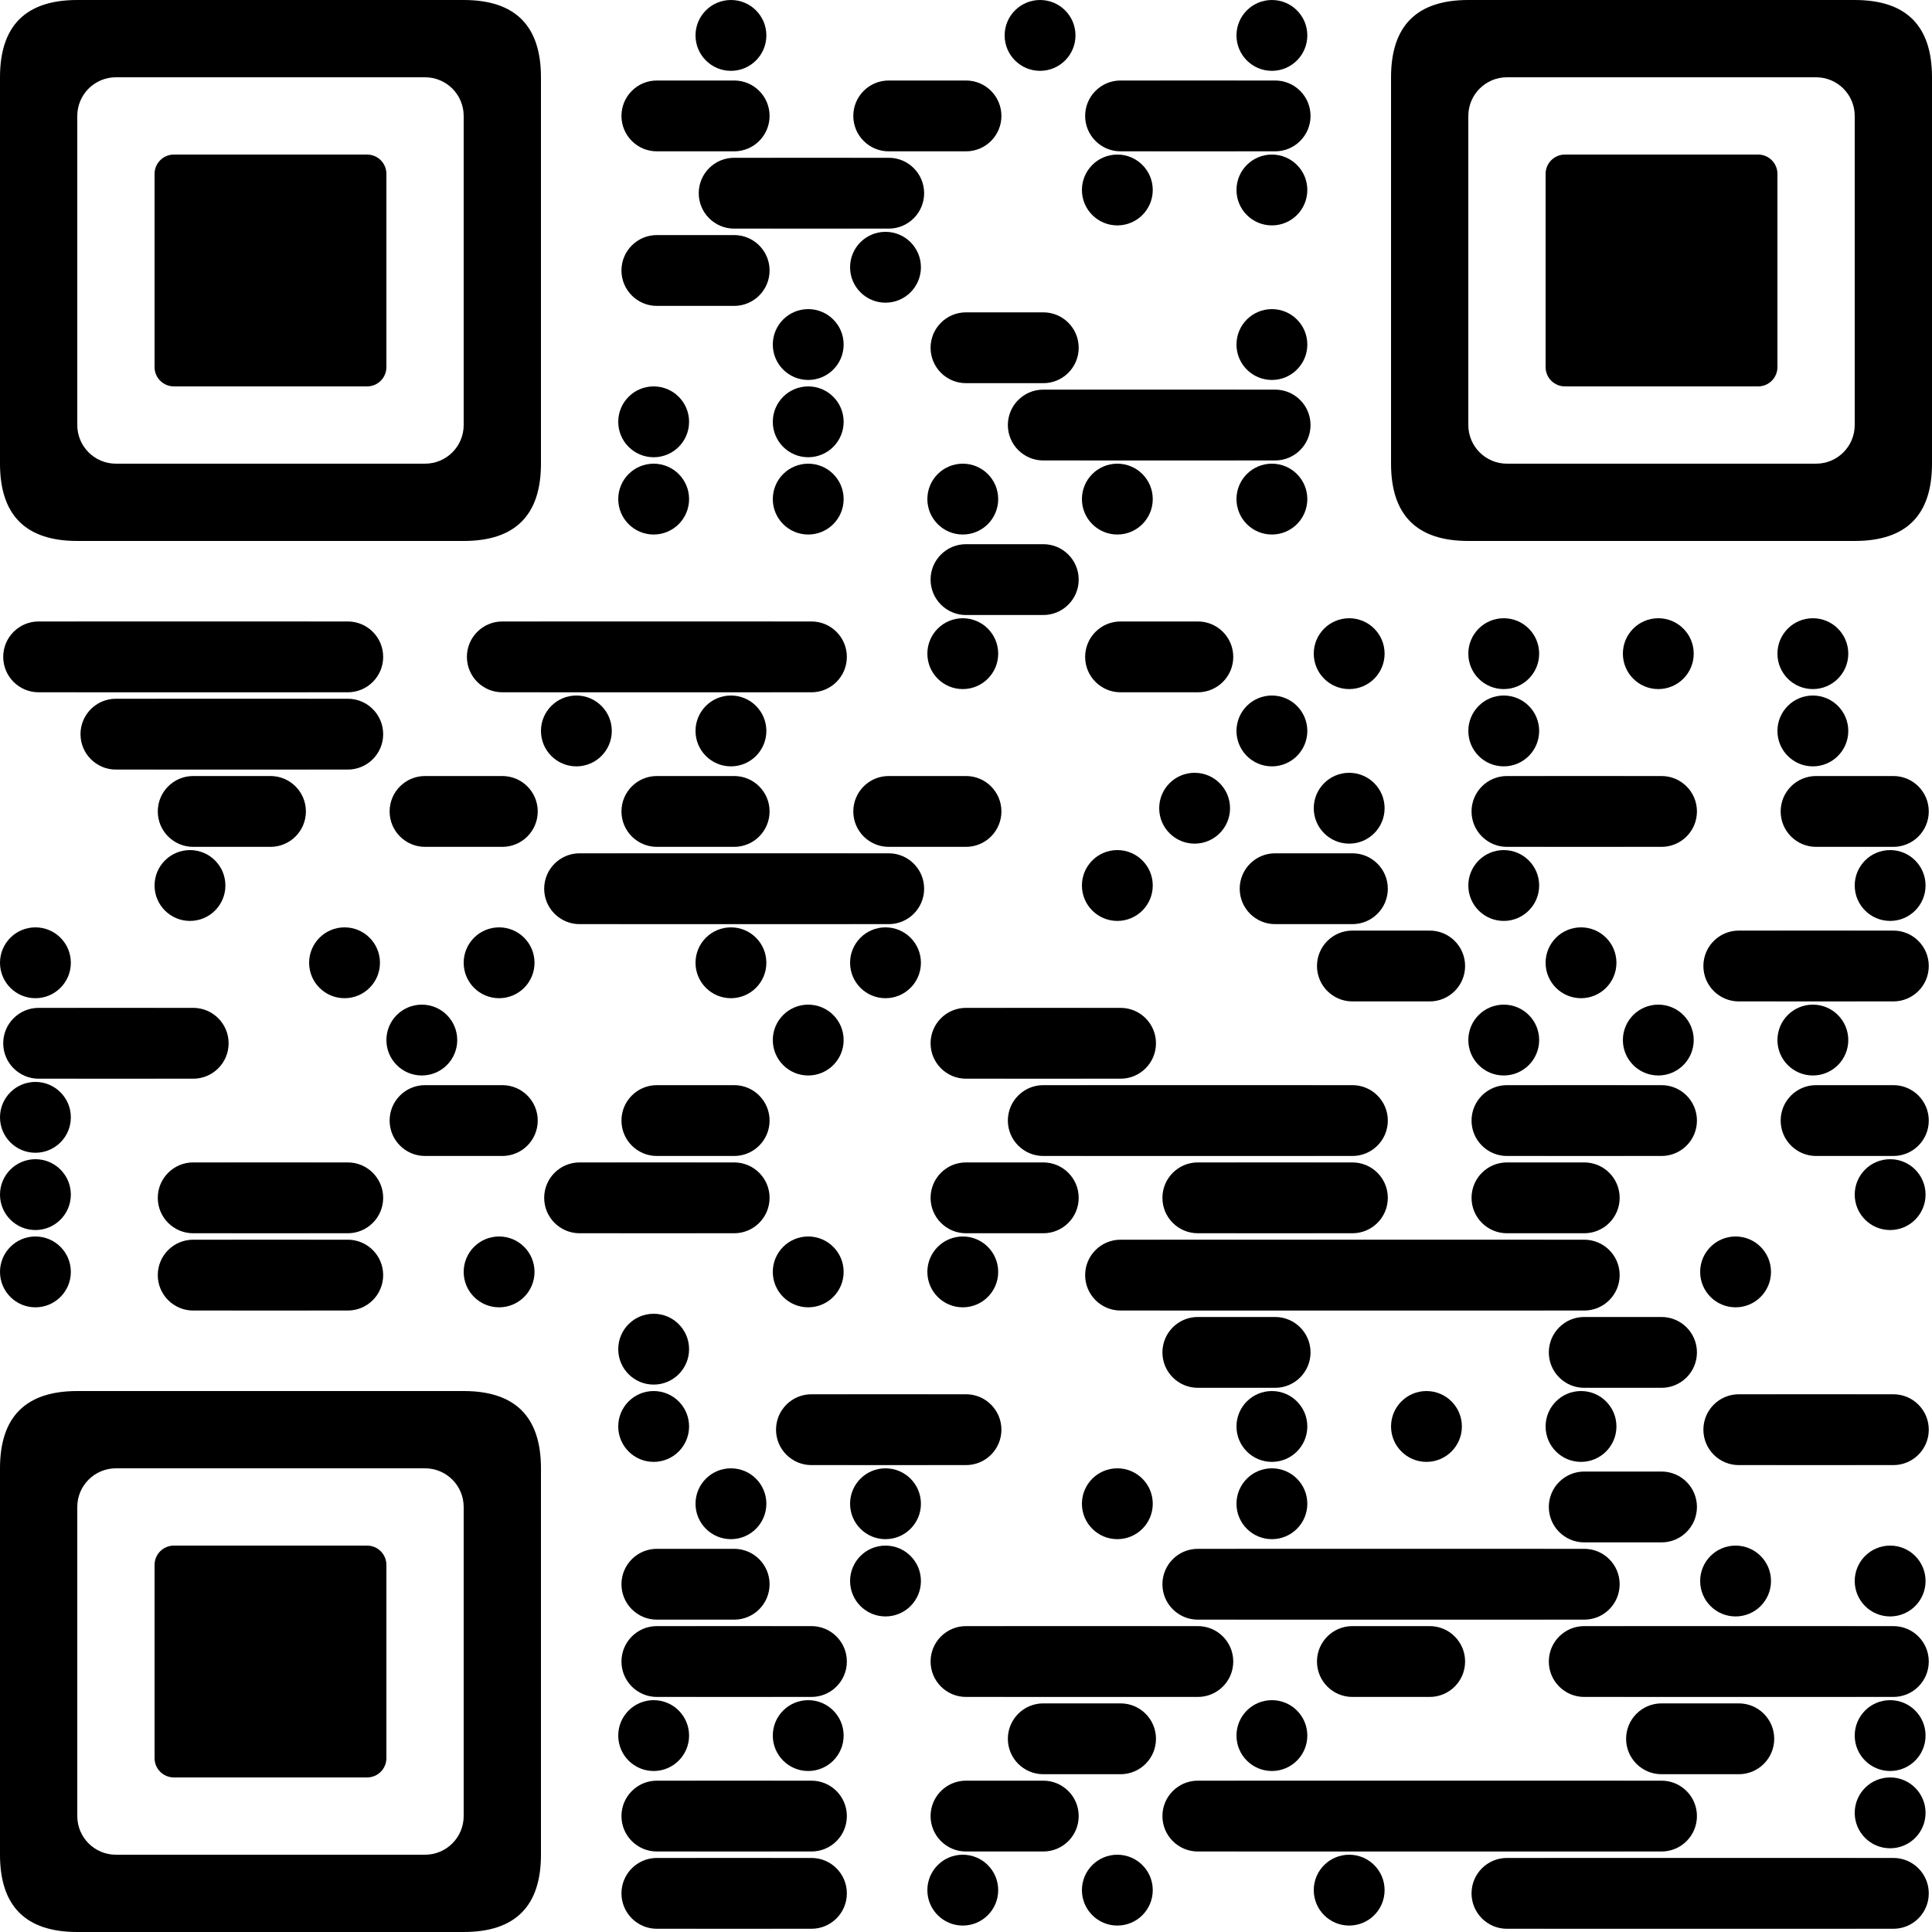
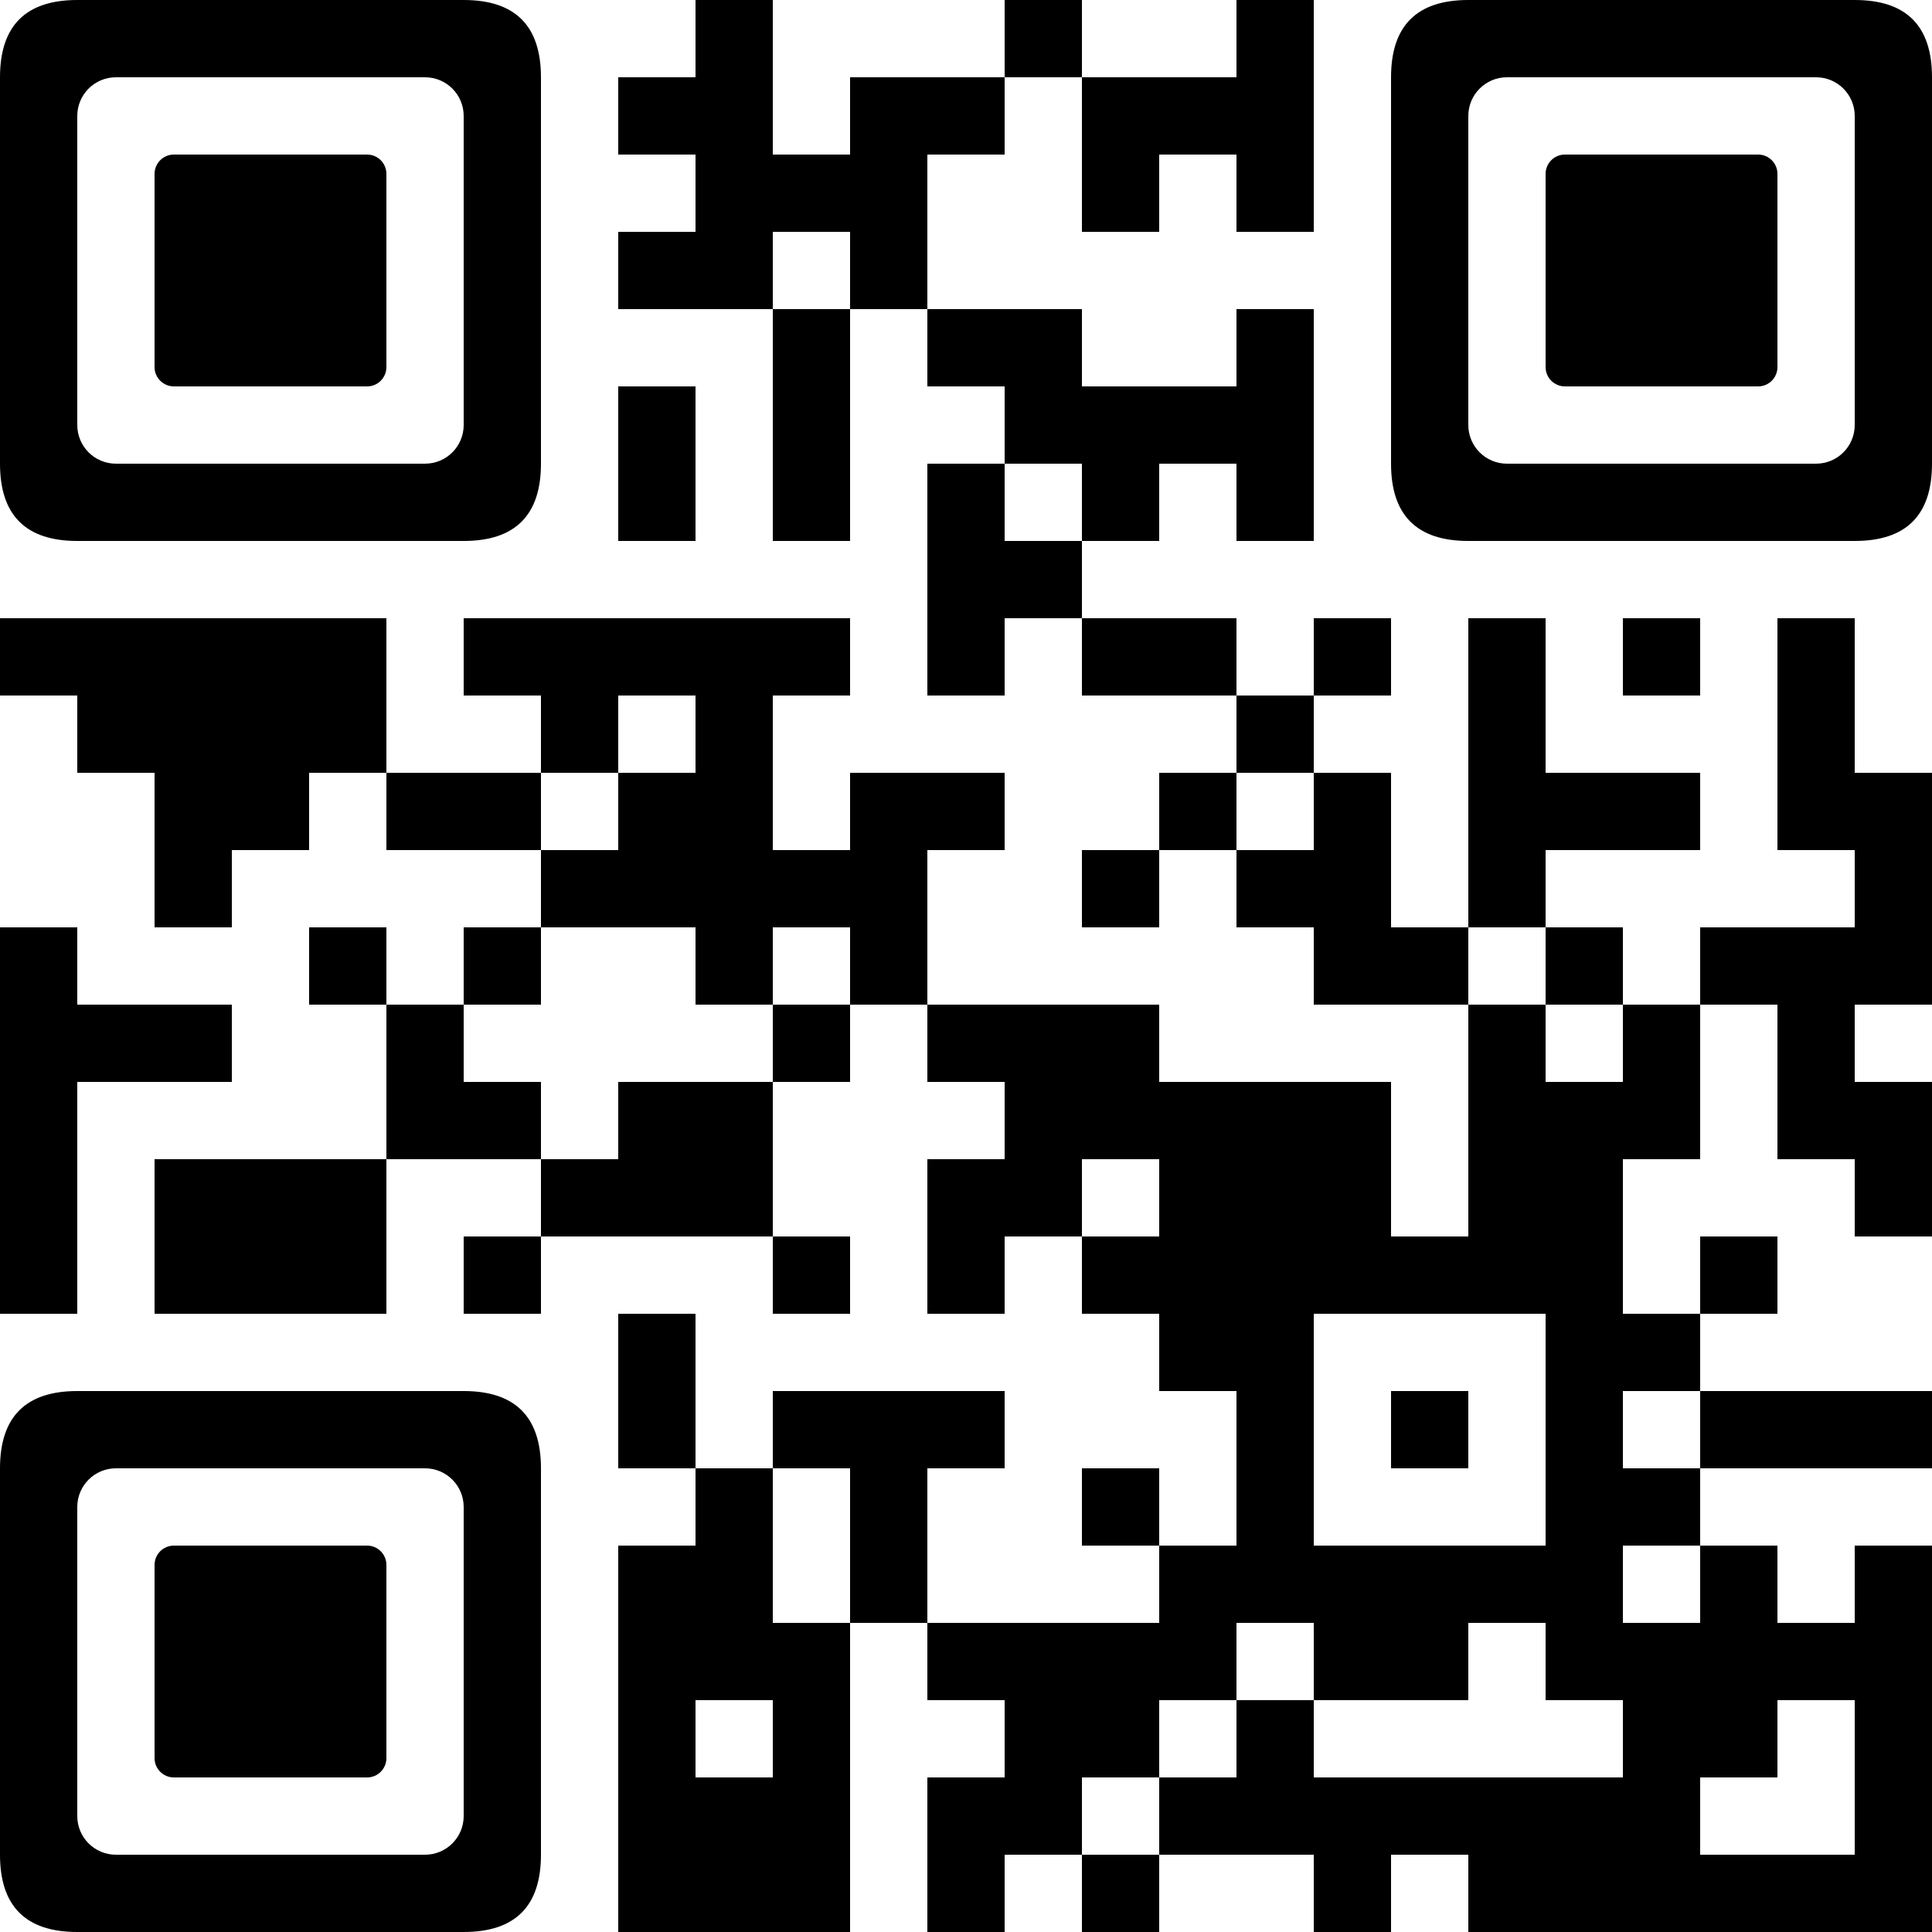
<svg xmlns="http://www.w3.org/2000/svg" viewBox="0 0 600 600" width="600" height="600">
+   <defs />
  <g>
-     <circle cx="227.0" cy="11.0" r="11.0" color="black" fill="black" />
-     <circle cx="323.0" cy="11.0" r="11.0" color="black" fill="black" />
-     <circle cx="395.0" cy="11.0" r="11.0" color="black" fill="black" />
-     <path d="M 192 25.0v 22.0h 12.0a 11.0 11.0, 0, 0, 0, 0 -22" transform="rotate(180.0,204.0,36.0)" color="black" fill="black" />
-     <path d="M 216 25.0v 22.0h 12.0a 11.0 11.0, 0, 0, 0, 0 -22" color="black" fill="black" />
-     <path d="M 264 25.0v 22.0h 12.0a 11.0 11.0, 0, 0, 0, 0 -22" transform="rotate(180.0,276.0,36.0)" color="black" fill="black" />
-     <path d="M 288 25.0v 22.0h 12.0a 11.0 11.0, 0, 0, 0, 0 -22" color="black" fill="black" />
-     <path d="M 336 25.0v 22.0h 12.0a 11.0 11.0, 0, 0, 0, 0 -22" transform="rotate(180.0,348.0,36.0)" color="black" fill="black" />
-     <rect x="360" y="25.0" width="24" height="22" color="black" fill="black" />
-     <path d="M 384 25.0v 22.0h 12.0a 11.0 11.0, 0, 0, 0, 0 -22" color="black" fill="black" />
-     <path d="M 216 49.0v 22.0h 12.0a 11.0 11.0, 0, 0, 0, 0 -22" transform="rotate(180.0,228.0,60.0)" color="black" fill="black" />
-     <rect x="240" y="49.0" width="24" height="22" color="black" fill="black" />
-     <path d="M 264 49.0v 22.0h 12.0a 11.0 11.0, 0, 0, 0, 0 -22" color="black" fill="black" />
-     <circle cx="347.0" cy="59.0" r="11.0" color="black" fill="black" />
-     <circle cx="395.0" cy="59.0" r="11.0" color="black" fill="black" />
-     <path d="M 192 73.0v 22.0h 12.0a 11.0 11.0, 0, 0, 0, 0 -22" transform="rotate(180.0,204.0,84.0)" color="black" fill="black" />
-     <path d="M 216 73.0v 22.0h 12.0a 11.0 11.0, 0, 0, 0, 0 -22" color="black" fill="black" />
-     <circle cx="275.0" cy="83.0" r="11.0" color="black" fill="black" />
-     <circle cx="251.0" cy="107.0" r="11.0" color="black" fill="black" />
-     <path d="M 288 97.0v 22.0h 12.0a 11.0 11.0, 0, 0, 0, 0 -22" transform="rotate(180.0,300.0,108.0)" color="black" fill="black" />
-     <path d="M 312 97.0v 22.0h 12.0a 11.0 11.0, 0, 0, 0, 0 -22" color="black" fill="black" />
-     <circle cx="395.0" cy="107.0" r="11.0" color="black" fill="black" />
-     <circle cx="203.0" cy="131.0" r="11.0" color="black" fill="black" />
-     <circle cx="251.0" cy="131.0" r="11.0" color="black" fill="black" />
-     <path d="M 312 121.0v 22.0h 12.0a 11.0 11.0, 0, 0, 0, 0 -22" transform="rotate(180.0,324.0,132.0)" color="black" fill="black" />
-     <rect x="336" y="121.0" width="24" height="22" color="black" fill="black" />
-     <rect x="360" y="121.0" width="24" height="22" color="black" fill="black" />
-     <path d="M 384 121.0v 22.0h 12.0a 11.0 11.0, 0, 0, 0, 0 -22" color="black" fill="black" />
-     <circle cx="203.0" cy="155.0" r="11.0" color="black" fill="black" />
-     <circle cx="251.0" cy="155.0" r="11.0" color="black" fill="black" />
-     <circle cx="299.0" cy="155.0" r="11.0" color="black" fill="black" />
-     <circle cx="347.0" cy="155.0" r="11.0" color="black" fill="black" />
-     <circle cx="395.0" cy="155.0" r="11.0" color="black" fill="black" />
-     <path d="M 288 169.0v 22.0h 12.0a 11.0 11.0, 0, 0, 0, 0 -22" transform="rotate(180.0,300.0,180.0)" color="black" fill="black" />
-     <path d="M 312 169.0v 22.0h 12.0a 11.0 11.0, 0, 0, 0, 0 -22" color="black" fill="black" />
-     <path d="M 0 193.0v 22.0h 12.0a 11.0 11.0, 0, 0, 0, 0 -22" transform="rotate(180.0,12.0,204.0)" color="black" fill="black" />
-     <rect x="24" y="193.0" width="24" height="22" color="black" fill="black" />
-     <rect x="48" y="193.0" width="24" height="22" color="black" fill="black" />
-     <rect x="72" y="193.0" width="24" height="22" color="black" fill="black" />
-     <path d="M 96 193.0v 22.0h 12.0a 11.0 11.0, 0, 0, 0, 0 -22" color="black" fill="black" />
-     <path d="M 144 193.0v 22.0h 12.0a 11.0 11.0, 0, 0, 0, 0 -22" transform="rotate(180.0,156.0,204.0)" color="black" fill="black" />
-     <rect x="168" y="193.0" width="24" height="22" color="black" fill="black" />
-     <rect x="192" y="193.0" width="24" height="22" color="black" fill="black" />
-     <rect x="216" y="193.0" width="24" height="22" color="black" fill="black" />
-     <path d="M 240 193.0v 22.0h 12.0a 11.0 11.0, 0, 0, 0, 0 -22" color="black" fill="black" />
-     <circle cx="299.0" cy="203.0" r="11.0" color="black" fill="black" />
-     <path d="M 336 193.0v 22.0h 12.0a 11.0 11.0, 0, 0, 0, 0 -22" transform="rotate(180.0,348.0,204.0)" color="black" fill="black" />
-     <path d="M 360 193.0v 22.0h 12.0a 11.0 11.0, 0, 0, 0, 0 -22" color="black" fill="black" />
-     <circle cx="419.0" cy="203.0" r="11.0" color="black" fill="black" />
-     <circle cx="467.0" cy="203.0" r="11.0" color="black" fill="black" />
-     <circle cx="515.0" cy="203.0" r="11.0" color="black" fill="black" />
-     <circle cx="563.0" cy="203.0" r="11.0" color="black" fill="black" />
-     <path d="M 24 217.0v 22.0h 12.0a 11.0 11.0, 0, 0, 0, 0 -22" transform="rotate(180.0,36.0,228.0)" color="black" fill="black" />
-     <rect x="48" y="217.0" width="24" height="22" color="black" fill="black" />
-     <rect x="72" y="217.0" width="24" height="22" color="black" fill="black" />
-     <path d="M 96 217.0v 22.0h 12.0a 11.0 11.0, 0, 0, 0, 0 -22" color="black" fill="black" />
-     <circle cx="179.0" cy="227.0" r="11.0" color="black" fill="black" />
-     <circle cx="227.0" cy="227.0" r="11.0" color="black" fill="black" />
-     <circle cx="395.0" cy="227.0" r="11.0" color="black" fill="black" />
-     <circle cx="467.0" cy="227.0" r="11.0" color="black" fill="black" />
-     <circle cx="563.0" cy="227.0" r="11.0" color="black" fill="black" />
-     <path d="M 48 241.0v 22.0h 12.0a 11.0 11.0, 0, 0, 0, 0 -22" transform="rotate(180.0,60.0,252.0)" color="black" fill="black" />
-     <path d="M 72 241.0v 22.0h 12.0a 11.0 11.0, 0, 0, 0, 0 -22" color="black" fill="black" />
-     <path d="M 120 241.0v 22.0h 12.0a 11.0 11.0, 0, 0, 0, 0 -22" transform="rotate(180.0,132.0,252.0)" color="black" fill="black" />
-     <path d="M 144 241.0v 22.0h 12.0a 11.0 11.0, 0, 0, 0, 0 -22" color="black" fill="black" />
-     <path d="M 192 241.0v 22.0h 12.0a 11.0 11.0, 0, 0, 0, 0 -22" transform="rotate(180.0,204.0,252.0)" color="black" fill="black" />
-     <path d="M 216 241.0v 22.0h 12.0a 11.0 11.0, 0, 0, 0, 0 -22" color="black" fill="black" />
-     <path d="M 264 241.0v 22.0h 12.0a 11.0 11.0, 0, 0, 0, 0 -22" transform="rotate(180.0,276.0,252.0)" color="black" fill="black" />
-     <path d="M 288 241.0v 22.0h 12.0a 11.0 11.0, 0, 0, 0, 0 -22" color="black" fill="black" />
-     <circle cx="371.0" cy="251.0" r="11.0" color="black" fill="black" />
-     <circle cx="419.0" cy="251.0" r="11.0" color="black" fill="black" />
-     <path d="M 456 241.0v 22.0h 12.0a 11.0 11.0, 0, 0, 0, 0 -22" transform="rotate(180.0,468.0,252.0)" color="black" fill="black" />
-     <rect x="480" y="241.0" width="24" height="22" color="black" fill="black" />
-     <path d="M 504 241.0v 22.0h 12.0a 11.0 11.0, 0, 0, 0, 0 -22" color="black" fill="black" />
-     <path d="M 552 241.0v 22.0h 12.0a 11.0 11.0, 0, 0, 0, 0 -22" transform="rotate(180.0,564.0,252.0)" color="black" fill="black" />
-     <path d="M 576 241.0v 22.0h 12.0a 11.0 11.0, 0, 0, 0, 0 -22" color="black" fill="black" />
-     <circle cx="59.0" cy="275.0" r="11.0" color="black" fill="black" />
-     <path d="M 168 265.0v 22.0h 12.0a 11.0 11.0, 0, 0, 0, 0 -22" transform="rotate(180.0,180.0,276.0)" color="black" fill="black" />
-     <rect x="192" y="265.0" width="24" height="22" color="black" fill="black" />
-     <rect x="216" y="265.0" width="24" height="22" color="black" fill="black" />
-     <rect x="240" y="265.0" width="24" height="22" color="black" fill="black" />
-     <path d="M 264 265.0v 22.0h 12.0a 11.0 11.0, 0, 0, 0, 0 -22" color="black" fill="black" />
-     <circle cx="347.0" cy="275.0" r="11.0" color="black" fill="black" />
-     <path d="M 384 265.0v 22.0h 12.0a 11.0 11.0, 0, 0, 0, 0 -22" transform="rotate(180.0,396.0,276.0)" color="black" fill="black" />
-     <path d="M 408 265.0v 22.0h 12.0a 11.0 11.0, 0, 0, 0, 0 -22" color="black" fill="black" />
-     <circle cx="467.0" cy="275.0" r="11.0" color="black" fill="black" />
-     <circle cx="587.0" cy="275.0" r="11.0" color="black" fill="black" />
-     <circle cx="11.0" cy="299.0" r="11.0" color="black" fill="black" />
-     <circle cx="107.0" cy="299.0" r="11.0" color="black" fill="black" />
-     <circle cx="155.0" cy="299.0" r="11.0" color="black" fill="black" />
-     <circle cx="227.0" cy="299.0" r="11.0" color="black" fill="black" />
-     <circle cx="275.0" cy="299.0" r="11.0" color="black" fill="black" />
-     <path d="M 408 289.0v 22.0h 12.0a 11.0 11.0, 0, 0, 0, 0 -22" transform="rotate(180.0,420.0,300.0)" color="black" fill="black" />
-     <path d="M 432 289.0v 22.0h 12.0a 11.0 11.0, 0, 0, 0, 0 -22" color="black" fill="black" />
-     <circle cx="491.0" cy="299.0" r="11.0" color="black" fill="black" />
-     <path d="M 528 289.0v 22.0h 12.0a 11.0 11.0, 0, 0, 0, 0 -22" transform="rotate(180.0,540.0,300.0)" color="black" fill="black" />
-     <rect x="552" y="289.0" width="24" height="22" color="black" fill="black" />
-     <path d="M 576 289.0v 22.0h 12.0a 11.0 11.0, 0, 0, 0, 0 -22" color="black" fill="black" />
-     <path d="M 0 313.0v 22.0h 12.0a 11.0 11.0, 0, 0, 0, 0 -22" transform="rotate(180.0,12.0,324.0)" color="black" fill="black" />
-     <rect x="24" y="313.0" width="24" height="22" color="black" fill="black" />
-     <path d="M 48 313.0v 22.0h 12.0a 11.0 11.0, 0, 0, 0, 0 -22" color="black" fill="black" />
-     <circle cx="131.0" cy="323.0" r="11.0" color="black" fill="black" />
-     <circle cx="251.0" cy="323.0" r="11.0" color="black" fill="black" />
-     <path d="M 288 313.0v 22.0h 12.0a 11.0 11.0, 0, 0, 0, 0 -22" transform="rotate(180.0,300.0,324.0)" color="black" fill="black" />
-     <rect x="312" y="313.0" width="24" height="22" color="black" fill="black" />
-     <path d="M 336 313.0v 22.0h 12.0a 11.0 11.0, 0, 0, 0, 0 -22" color="black" fill="black" />
-     <circle cx="467.0" cy="323.0" r="11.0" color="black" fill="black" />
-     <circle cx="515.0" cy="323.0" r="11.0" color="black" fill="black" />
-     <circle cx="563.0" cy="323.0" r="11.0" color="black" fill="black" />
-     <circle cx="11.0" cy="347.0" r="11.0" color="black" fill="black" />
-     <path d="M 120 337.0v 22.0h 12.0a 11.0 11.0, 0, 0, 0, 0 -22" transform="rotate(180.0,132.0,348.0)" color="black" fill="black" />
-     <path d="M 144 337.0v 22.0h 12.0a 11.0 11.0, 0, 0, 0, 0 -22" color="black" fill="black" />
-     <path d="M 192 337.0v 22.0h 12.0a 11.0 11.0, 0, 0, 0, 0 -22" transform="rotate(180.0,204.0,348.0)" color="black" fill="black" />
-     <path d="M 216 337.0v 22.0h 12.0a 11.0 11.0, 0, 0, 0, 0 -22" color="black" fill="black" />
-     <path d="M 312 337.0v 22.0h 12.0a 11.0 11.0, 0, 0, 0, 0 -22" transform="rotate(180.0,324.0,348.0)" color="black" fill="black" />
-     <rect x="336" y="337.0" width="24" height="22" color="black" fill="black" />
-     <rect x="360" y="337.0" width="24" height="22" color="black" fill="black" />
-     <rect x="384" y="337.0" width="24" height="22" color="black" fill="black" />
-     <path d="M 408 337.0v 22.0h 12.0a 11.0 11.0, 0, 0, 0, 0 -22" color="black" fill="black" />
-     <path d="M 456 337.0v 22.0h 12.0a 11.0 11.0, 0, 0, 0, 0 -22" transform="rotate(180.0,468.0,348.0)" color="black" fill="black" />
-     <rect x="480" y="337.0" width="24" height="22" color="black" fill="black" />
-     <path d="M 504 337.0v 22.0h 12.0a 11.0 11.0, 0, 0, 0, 0 -22" color="black" fill="black" />
-     <path d="M 552 337.0v 22.0h 12.0a 11.0 11.0, 0, 0, 0, 0 -22" transform="rotate(180.0,564.0,348.0)" color="black" fill="black" />
-     <path d="M 576 337.0v 22.0h 12.0a 11.0 11.0, 0, 0, 0, 0 -22" color="black" fill="black" />
-     <circle cx="11.0" cy="371.0" r="11.0" color="black" fill="black" />
-     <path d="M 48 361.0v 22.0h 12.0a 11.0 11.0, 0, 0, 0, 0 -22" transform="rotate(180.0,60.0,372.0)" color="black" fill="black" />
-     <rect x="72" y="361.0" width="24" height="22" color="black" fill="black" />
-     <path d="M 96 361.0v 22.0h 12.0a 11.0 11.0, 0, 0, 0, 0 -22" color="black" fill="black" />
-     <path d="M 168 361.0v 22.0h 12.0a 11.0 11.0, 0, 0, 0, 0 -22" transform="rotate(180.0,180.0,372.0)" color="black" fill="black" />
-     <rect x="192" y="361.0" width="24" height="22" color="black" fill="black" />
-     <path d="M 216 361.0v 22.0h 12.0a 11.0 11.0, 0, 0, 0, 0 -22" color="black" fill="black" />
-     <path d="M 288 361.0v 22.0h 12.0a 11.0 11.0, 0, 0, 0, 0 -22" transform="rotate(180.0,300.0,372.0)" color="black" fill="black" />
-     <path d="M 312 361.0v 22.0h 12.0a 11.0 11.0, 0, 0, 0, 0 -22" color="black" fill="black" />
-     <path d="M 360 361.0v 22.0h 12.0a 11.0 11.0, 0, 0, 0, 0 -22" transform="rotate(180.0,372.0,372.0)" color="black" fill="black" />
-     <rect x="384" y="361.0" width="24" height="22" color="black" fill="black" />
-     <path d="M 408 361.0v 22.0h 12.0a 11.0 11.0, 0, 0, 0, 0 -22" color="black" fill="black" />
-     <path d="M 456 361.0v 22.0h 12.0a 11.0 11.0, 0, 0, 0, 0 -22" transform="rotate(180.0,468.0,372.0)" color="black" fill="black" />
-     <path d="M 480 361.0v 22.0h 12.0a 11.0 11.0, 0, 0, 0, 0 -22" color="black" fill="black" />
-     <circle cx="587.0" cy="371.0" r="11.0" color="black" fill="black" />
-     <circle cx="11.0" cy="395.0" r="11.0" color="black" fill="black" />
-     <path d="M 48 385.0v 22.0h 12.0a 11.0 11.0, 0, 0, 0, 0 -22" transform="rotate(180.0,60.0,396.0)" color="black" fill="black" />
-     <rect x="72" y="385.0" width="24" height="22" color="black" fill="black" />
-     <path d="M 96 385.0v 22.0h 12.0a 11.0 11.0, 0, 0, 0, 0 -22" color="black" fill="black" />
-     <circle cx="155.0" cy="395.0" r="11.0" color="black" fill="black" />
-     <circle cx="251.0" cy="395.0" r="11.0" color="black" fill="black" />
-     <circle cx="299.0" cy="395.0" r="11.0" color="black" fill="black" />
-     <path d="M 336 385.0v 22.0h 12.0a 11.0 11.0, 0, 0, 0, 0 -22" transform="rotate(180.0,348.0,396.0)" color="black" fill="black" />
-     <rect x="360" y="385.0" width="24" height="22" color="black" fill="black" />
-     <rect x="384" y="385.0" width="24" height="22" color="black" fill="black" />
-     <rect x="408" y="385.0" width="24" height="22" color="black" fill="black" />
-     <rect x="432" y="385.0" width="24" height="22" color="black" fill="black" />
-     <rect x="456" y="385.0" width="24" height="22" color="black" fill="black" />
-     <path d="M 480 385.0v 22.0h 12.0a 11.0 11.0, 0, 0, 0, 0 -22" color="black" fill="black" />
-     <circle cx="539.0" cy="395.0" r="11.0" color="black" fill="black" />
-     <circle cx="203.0" cy="419.0" r="11.0" color="black" fill="black" />
-     <path d="M 360 409.0v 22.0h 12.0a 11.0 11.0, 0, 0, 0, 0 -22" transform="rotate(180.0,372.0,420.0)" color="black" fill="black" />
-     <path d="M 384 409.0v 22.0h 12.0a 11.0 11.0, 0, 0, 0, 0 -22" color="black" fill="black" />
-     <path d="M 480 409.0v 22.0h 12.0a 11.0 11.0, 0, 0, 0, 0 -22" transform="rotate(180.0,492.0,420.0)" color="black" fill="black" />
-     <path d="M 504 409.0v 22.0h 12.0a 11.0 11.0, 0, 0, 0, 0 -22" color="black" fill="black" />
-     <circle cx="203.0" cy="443.0" r="11.0" color="black" fill="black" />
-     <path d="M 240 433.0v 22.0h 12.0a 11.0 11.0, 0, 0, 0, 0 -22" transform="rotate(180.0,252.0,444.0)" color="black" fill="black" />
-     <rect x="264" y="433.0" width="24" height="22" color="black" fill="black" />
-     <path d="M 288 433.0v 22.0h 12.0a 11.0 11.0, 0, 0, 0, 0 -22" color="black" fill="black" />
-     <circle cx="395.0" cy="443.0" r="11.0" color="black" fill="black" />
-     <circle cx="443.0" cy="443.0" r="11.0" color="black" fill="black" />
-     <circle cx="491.0" cy="443.0" r="11.0" color="black" fill="black" />
-     <path d="M 528 433.0v 22.0h 12.0a 11.0 11.0, 0, 0, 0, 0 -22" transform="rotate(180.0,540.0,444.0)" color="black" fill="black" />
-     <rect x="552" y="433.0" width="24" height="22" color="black" fill="black" />
-     <path d="M 576 433.0v 22.0h 12.0a 11.0 11.0, 0, 0, 0, 0 -22" color="black" fill="black" />
-     <circle cx="227.0" cy="467.0" r="11.0" color="black" fill="black" />
-     <circle cx="275.0" cy="467.0" r="11.0" color="black" fill="black" />
-     <circle cx="347.0" cy="467.0" r="11.0" color="black" fill="black" />
-     <circle cx="395.0" cy="467.0" r="11.0" color="black" fill="black" />
-     <path d="M 480 457.0v 22.0h 12.0a 11.0 11.0, 0, 0, 0, 0 -22" transform="rotate(180.0,492.0,468.0)" color="black" fill="black" />
-     <path d="M 504 457.0v 22.0h 12.0a 11.0 11.0, 0, 0, 0, 0 -22" color="black" fill="black" />
-     <path d="M 192 481.0v 22.0h 12.0a 11.0 11.0, 0, 0, 0, 0 -22" transform="rotate(180.0,204.0,492.0)" color="black" fill="black" />
-     <path d="M 216 481.0v 22.0h 12.0a 11.0 11.0, 0, 0, 0, 0 -22" color="black" fill="black" />
-     <circle cx="275.0" cy="491.0" r="11.0" color="black" fill="black" />
-     <path d="M 360 481.0v 22.0h 12.0a 11.0 11.0, 0, 0, 0, 0 -22" transform="rotate(180.0,372.0,492.0)" color="black" fill="black" />
-     <rect x="384" y="481.0" width="24" height="22" color="black" fill="black" />
-     <rect x="408" y="481.0" width="24" height="22" color="black" fill="black" />
-     <rect x="432" y="481.0" width="24" height="22" color="black" fill="black" />
-     <rect x="456" y="481.0" width="24" height="22" color="black" fill="black" />
-     <path d="M 480 481.0v 22.0h 12.0a 11.0 11.0, 0, 0, 0, 0 -22" color="black" fill="black" />
-     <circle cx="539.0" cy="491.0" r="11.0" color="black" fill="black" />
-     <circle cx="587.0" cy="491.0" r="11.0" color="black" fill="black" />
-     <path d="M 192 505.0v 22.0h 12.0a 11.0 11.0, 0, 0, 0, 0 -22" transform="rotate(180.0,204.0,516.0)" color="black" fill="black" />
-     <rect x="216" y="505.0" width="24" height="22" color="black" fill="black" />
-     <path d="M 240 505.0v 22.0h 12.0a 11.0 11.0, 0, 0, 0, 0 -22" color="black" fill="black" />
-     <path d="M 288 505.0v 22.0h 12.0a 11.0 11.0, 0, 0, 0, 0 -22" transform="rotate(180.0,300.0,516.0)" color="black" fill="black" />
-     <rect x="312" y="505.0" width="24" height="22" color="black" fill="black" />
-     <rect x="336" y="505.0" width="24" height="22" color="black" fill="black" />
-     <path d="M 360 505.0v 22.0h 12.0a 11.0 11.0, 0, 0, 0, 0 -22" color="black" fill="black" />
-     <path d="M 408 505.0v 22.0h 12.0a 11.0 11.0, 0, 0, 0, 0 -22" transform="rotate(180.0,420.0,516.0)" color="black" fill="black" />
-     <path d="M 432 505.0v 22.0h 12.0a 11.0 11.0, 0, 0, 0, 0 -22" color="black" fill="black" />
-     <path d="M 480 505.0v 22.0h 12.0a 11.0 11.0, 0, 0, 0, 0 -22" transform="rotate(180.0,492.0,516.0)" color="black" fill="black" />
-     <rect x="504" y="505.0" width="24" height="22" color="black" fill="black" />
-     <rect x="528" y="505.0" width="24" height="22" color="black" fill="black" />
-     <rect x="552" y="505.0" width="24" height="22" color="black" fill="black" />
-     <path d="M 576 505.0v 22.0h 12.0a 11.0 11.0, 0, 0, 0, 0 -22" color="black" fill="black" />
-     <circle cx="203.0" cy="539.0" r="11.0" color="black" fill="black" />
-     <circle cx="251.0" cy="539.0" r="11.0" color="black" fill="black" />
-     <path d="M 312 529.0v 22.0h 12.0a 11.0 11.0, 0, 0, 0, 0 -22" transform="rotate(180.0,324.0,540.0)" color="black" fill="black" />
-     <path d="M 336 529.0v 22.0h 12.0a 11.0 11.0, 0, 0, 0, 0 -22" color="black" fill="black" />
-     <circle cx="395.0" cy="539.0" r="11.0" color="black" fill="black" />
-     <path d="M 504 529.0v 22.0h 12.0a 11.0 11.0, 0, 0, 0, 0 -22" transform="rotate(180.0,516.0,540.0)" color="black" fill="black" />
-     <path d="M 528 529.0v 22.0h 12.0a 11.0 11.0, 0, 0, 0, 0 -22" color="black" fill="black" />
-     <circle cx="587.0" cy="539.0" r="11.0" color="black" fill="black" />
-     <path d="M 192 553.0v 22.0h 12.0a 11.0 11.0, 0, 0, 0, 0 -22" transform="rotate(180.0,204.0,564.0)" color="black" fill="black" />
-     <rect x="216" y="553.0" width="24" height="22" color="black" fill="black" />
-     <path d="M 240 553.0v 22.0h 12.0a 11.0 11.0, 0, 0, 0, 0 -22" color="black" fill="black" />
-     <path d="M 288 553.0v 22.0h 12.0a 11.0 11.0, 0, 0, 0, 0 -22" transform="rotate(180.0,300.0,564.0)" color="black" fill="black" />
-     <path d="M 312 553.0v 22.0h 12.0a 11.0 11.0, 0, 0, 0, 0 -22" color="black" fill="black" />
-     <path d="M 360 553.0v 22.0h 12.0a 11.0 11.0, 0, 0, 0, 0 -22" transform="rotate(180.0,372.0,564.0)" color="black" fill="black" />
-     <rect x="384" y="553.0" width="24" height="22" color="black" fill="black" />
-     <rect x="408" y="553.0" width="24" height="22" color="black" fill="black" />
-     <rect x="432" y="553.0" width="24" height="22" color="black" fill="black" />
-     <rect x="456" y="553.0" width="24" height="22" color="black" fill="black" />
-     <rect x="480" y="553.0" width="24" height="22" color="black" fill="black" />
-     <path d="M 504 553.0v 22.0h 12.0a 11.0 11.0, 0, 0, 0, 0 -22" color="black" fill="black" />
-     <circle cx="587.0" cy="563.0" r="11.0" color="black" fill="black" />
-     <path d="M 192 577.0v 22.0h 12.0a 11.0 11.0, 0, 0, 0, 0 -22" transform="rotate(180.0,204.0,588.0)" color="black" fill="black" />
-     <rect x="216" y="577.0" width="24" height="22" color="black" fill="black" />
-     <path d="M 240 577.0v 22.0h 12.0a 11.0 11.0, 0, 0, 0, 0 -22" color="black" fill="black" />
-     <circle cx="299.0" cy="587.0" r="11.0" color="black" fill="black" />
-     <circle cx="347.0" cy="587.0" r="11.0" color="black" fill="black" />
-     <circle cx="419.0" cy="587.0" r="11.0" color="black" fill="black" />
-     <path d="M 456 577.0v 22.0h 12.0a 11.0 11.0, 0, 0, 0, 0 -22" transform="rotate(180.0,468.0,588.0)" color="black" fill="black" />
-     <rect x="480" y="577.0" width="24" height="22" color="black" fill="black" />
-     <rect x="504" y="577.0" width="24" height="22" color="black" fill="black" />
-     <rect x="528" y="577.0" width="24" height="22" color="black" fill="black" />
-     <rect x="552" y="577.0" width="24" height="22" color="black" fill="black" />
-     <path d="M 576 577.0v 22.0h 12.0a 11.0 11.0, 0, 0, 0, 0 -22" color="black" fill="black" />
+     <rect x="216" y="0" width="24" height="24" />
+     <rect x="312" y="0" width="24" height="24" />
+     <rect x="384" y="0" width="24" height="24" />
+     <rect x="192" y="24" width="24" height="24" />
+     <rect x="216" y="24" width="24" height="24" />
+     <rect x="264" y="24" width="24" height="24" />
+     <rect x="288" y="24" width="24" height="24" />
+     <rect x="336" y="24" width="24" height="24" />
+     <rect x="360" y="24" width="24" height="24" />
+     <rect x="384" y="24" width="24" height="24" />
+     <rect x="216" y="48" width="24" height="24" />
+     <rect x="240" y="48" width="24" height="24" />
+     <rect x="264" y="48" width="24" height="24" />
+     <rect x="336" y="48" width="24" height="24" />
+     <rect x="384" y="48" width="24" height="24" />
+     <rect x="192" y="72" width="24" height="24" />
+     <rect x="216" y="72" width="24" height="24" />
+     <rect x="264" y="72" width="24" height="24" />
+     <rect x="240" y="96" width="24" height="24" />
+     <rect x="288" y="96" width="24" height="24" />
+     <rect x="312" y="96" width="24" height="24" />
+     <rect x="384" y="96" width="24" height="24" />
+     <rect x="192" y="120" width="24" height="24" />
+     <rect x="240" y="120" width="24" height="24" />
+     <rect x="312" y="120" width="24" height="24" />
+     <rect x="336" y="120" width="24" height="24" />
+     <rect x="360" y="120" width="24" height="24" />
+     <rect x="384" y="120" width="24" height="24" />
+     <rect x="192" y="144" width="24" height="24" />
+     <rect x="240" y="144" width="24" height="24" />
+     <rect x="288" y="144" width="24" height="24" />
+     <rect x="336" y="144" width="24" height="24" />
+     <rect x="384" y="144" width="24" height="24" />
+     <rect x="288" y="168" width="24" height="24" />
+     <rect x="312" y="168" width="24" height="24" />
+     <rect x="0" y="192" width="24" height="24" />
+     <rect x="24" y="192" width="24" height="24" />
+     <rect x="48" y="192" width="24" height="24" />
+     <rect x="72" y="192" width="24" height="24" />
+     <rect x="96" y="192" width="24" height="24" />
+     <rect x="144" y="192" width="24" height="24" />
+     <rect x="168" y="192" width="24" height="24" />
+     <rect x="192" y="192" width="24" height="24" />
+     <rect x="216" y="192" width="24" height="24" />
+     <rect x="240" y="192" width="24" height="24" />
+     <rect x="288" y="192" width="24" height="24" />
+     <rect x="336" y="192" width="24" height="24" />
+     <rect x="360" y="192" width="24" height="24" />
+     <rect x="408" y="192" width="24" height="24" />
+     <rect x="456" y="192" width="24" height="24" />
+     <rect x="504" y="192" width="24" height="24" />
+     <rect x="552" y="192" width="24" height="24" />
+     <rect x="24" y="216" width="24" height="24" />
+     <rect x="48" y="216" width="24" height="24" />
+     <rect x="72" y="216" width="24" height="24" />
+     <rect x="96" y="216" width="24" height="24" />
+     <rect x="168" y="216" width="24" height="24" />
+     <rect x="216" y="216" width="24" height="24" />
+     <rect x="384" y="216" width="24" height="24" />
+     <rect x="456" y="216" width="24" height="24" />
+     <rect x="552" y="216" width="24" height="24" />
+     <rect x="48" y="240" width="24" height="24" />
+     <rect x="72" y="240" width="24" height="24" />
+     <rect x="120" y="240" width="24" height="24" />
+     <rect x="144" y="240" width="24" height="24" />
+     <rect x="192" y="240" width="24" height="24" />
+     <rect x="216" y="240" width="24" height="24" />
+     <rect x="264" y="240" width="24" height="24" />
+     <rect x="288" y="240" width="24" height="24" />
+     <rect x="360" y="240" width="24" height="24" />
+     <rect x="408" y="240" width="24" height="24" />
+     <rect x="456" y="240" width="24" height="24" />
+     <rect x="480" y="240" width="24" height="24" />
+     <rect x="504" y="240" width="24" height="24" />
+     <rect x="552" y="240" width="24" height="24" />
+     <rect x="576" y="240" width="24" height="24" />
+     <rect x="48" y="264" width="24" height="24" />
+     <rect x="168" y="264" width="24" height="24" />
+     <rect x="192" y="264" width="24" height="24" />
+     <rect x="216" y="264" width="24" height="24" />
+     <rect x="240" y="264" width="24" height="24" />
+     <rect x="264" y="264" width="24" height="24" />
+     <rect x="336" y="264" width="24" height="24" />
+     <rect x="384" y="264" width="24" height="24" />
+     <rect x="408" y="264" width="24" height="24" />
+     <rect x="456" y="264" width="24" height="24" />
+     <rect x="576" y="264" width="24" height="24" />
+     <rect x="0" y="288" width="24" height="24" />
+     <rect x="96" y="288" width="24" height="24" />
+     <rect x="144" y="288" width="24" height="24" />
+     <rect x="216" y="288" width="24" height="24" />
+     <rect x="264" y="288" width="24" height="24" />
+     <rect x="408" y="288" width="24" height="24" />
+     <rect x="432" y="288" width="24" height="24" />
+     <rect x="480" y="288" width="24" height="24" />
+     <rect x="528" y="288" width="24" height="24" />
+     <rect x="552" y="288" width="24" height="24" />
+     <rect x="576" y="288" width="24" height="24" />
+     <rect x="0" y="312" width="24" height="24" />
+     <rect x="24" y="312" width="24" height="24" />
+     <rect x="48" y="312" width="24" height="24" />
+     <rect x="120" y="312" width="24" height="24" />
+     <rect x="240" y="312" width="24" height="24" />
+     <rect x="288" y="312" width="24" height="24" />
+     <rect x="312" y="312" width="24" height="24" />
+     <rect x="336" y="312" width="24" height="24" />
+     <rect x="456" y="312" width="24" height="24" />
+     <rect x="504" y="312" width="24" height="24" />
+     <rect x="552" y="312" width="24" height="24" />
+     <rect x="0" y="336" width="24" height="24" />
+     <rect x="120" y="336" width="24" height="24" />
+     <rect x="144" y="336" width="24" height="24" />
+     <rect x="192" y="336" width="24" height="24" />
+     <rect x="216" y="336" width="24" height="24" />
+     <rect x="312" y="336" width="24" height="24" />
+     <rect x="336" y="336" width="24" height="24" />
+     <rect x="360" y="336" width="24" height="24" />
+     <rect x="384" y="336" width="24" height="24" />
+     <rect x="408" y="336" width="24" height="24" />
+     <rect x="456" y="336" width="24" height="24" />
+     <rect x="480" y="336" width="24" height="24" />
+     <rect x="504" y="336" width="24" height="24" />
+     <rect x="552" y="336" width="24" height="24" />
+     <rect x="576" y="336" width="24" height="24" />
+     <rect x="0" y="360" width="24" height="24" />
+     <rect x="48" y="360" width="24" height="24" />
+     <rect x="72" y="360" width="24" height="24" />
+     <rect x="96" y="360" width="24" height="24" />
+     <rect x="168" y="360" width="24" height="24" />
+     <rect x="192" y="360" width="24" height="24" />
+     <rect x="216" y="360" width="24" height="24" />
+     <rect x="288" y="360" width="24" height="24" />
+     <rect x="312" y="360" width="24" height="24" />
+     <rect x="360" y="360" width="24" height="24" />
+     <rect x="384" y="360" width="24" height="24" />
+     <rect x="408" y="360" width="24" height="24" />
+     <rect x="456" y="360" width="24" height="24" />
+     <rect x="480" y="360" width="24" height="24" />
+     <rect x="576" y="360" width="24" height="24" />
+     <rect x="0" y="384" width="24" height="24" />
+     <rect x="48" y="384" width="24" height="24" />
+     <rect x="72" y="384" width="24" height="24" />
+     <rect x="96" y="384" width="24" height="24" />
+     <rect x="144" y="384" width="24" height="24" />
+     <rect x="240" y="384" width="24" height="24" />
+     <rect x="288" y="384" width="24" height="24" />
+     <rect x="336" y="384" width="24" height="24" />
+     <rect x="360" y="384" width="24" height="24" />
+     <rect x="384" y="384" width="24" height="24" />
+     <rect x="408" y="384" width="24" height="24" />
+     <rect x="432" y="384" width="24" height="24" />
+     <rect x="456" y="384" width="24" height="24" />
+     <rect x="480" y="384" width="24" height="24" />
+     <rect x="528" y="384" width="24" height="24" />
+     <rect x="192" y="408" width="24" height="24" />
+     <rect x="360" y="408" width="24" height="24" />
+     <rect x="384" y="408" width="24" height="24" />
+     <rect x="480" y="408" width="24" height="24" />
+     <rect x="504" y="408" width="24" height="24" />
+     <rect x="192" y="432" width="24" height="24" />
+     <rect x="240" y="432" width="24" height="24" />
+     <rect x="264" y="432" width="24" height="24" />
+     <rect x="288" y="432" width="24" height="24" />
+     <rect x="384" y="432" width="24" height="24" />
+     <rect x="432" y="432" width="24" height="24" />
+     <rect x="480" y="432" width="24" height="24" />
+     <rect x="528" y="432" width="24" height="24" />
+     <rect x="552" y="432" width="24" height="24" />
+     <rect x="576" y="432" width="24" height="24" />
+     <rect x="216" y="456" width="24" height="24" />
+     <rect x="264" y="456" width="24" height="24" />
+     <rect x="336" y="456" width="24" height="24" />
+     <rect x="384" y="456" width="24" height="24" />
+     <rect x="480" y="456" width="24" height="24" />
+     <rect x="504" y="456" width="24" height="24" />
+     <rect x="192" y="480" width="24" height="24" />
+     <rect x="216" y="480" width="24" height="24" />
+     <rect x="264" y="480" width="24" height="24" />
+     <rect x="360" y="480" width="24" height="24" />
+     <rect x="384" y="480" width="24" height="24" />
+     <rect x="408" y="480" width="24" height="24" />
+     <rect x="432" y="480" width="24" height="24" />
+     <rect x="456" y="480" width="24" height="24" />
+     <rect x="480" y="480" width="24" height="24" />
+     <rect x="528" y="480" width="24" height="24" />
+     <rect x="576" y="480" width="24" height="24" />
+     <rect x="192" y="504" width="24" height="24" />
+     <rect x="216" y="504" width="24" height="24" />
+     <rect x="240" y="504" width="24" height="24" />
+     <rect x="288" y="504" width="24" height="24" />
+     <rect x="312" y="504" width="24" height="24" />
+     <rect x="336" y="504" width="24" height="24" />
+     <rect x="360" y="504" width="24" height="24" />
+     <rect x="408" y="504" width="24" height="24" />
+     <rect x="432" y="504" width="24" height="24" />
+     <rect x="480" y="504" width="24" height="24" />
+     <rect x="504" y="504" width="24" height="24" />
+     <rect x="528" y="504" width="24" height="24" />
+     <rect x="552" y="504" width="24" height="24" />
+     <rect x="576" y="504" width="24" height="24" />
+     <rect x="192" y="528" width="24" height="24" />
+     <rect x="240" y="528" width="24" height="24" />
+     <rect x="312" y="528" width="24" height="24" />
+     <rect x="336" y="528" width="24" height="24" />
+     <rect x="384" y="528" width="24" height="24" />
+     <rect x="504" y="528" width="24" height="24" />
+     <rect x="528" y="528" width="24" height="24" />
+     <rect x="576" y="528" width="24" height="24" />
+     <rect x="192" y="552" width="24" height="24" />
+     <rect x="216" y="552" width="24" height="24" />
+     <rect x="240" y="552" width="24" height="24" />
+     <rect x="288" y="552" width="24" height="24" />
+     <rect x="312" y="552" width="24" height="24" />
+     <rect x="360" y="552" width="24" height="24" />
+     <rect x="384" y="552" width="24" height="24" />
+     <rect x="408" y="552" width="24" height="24" />
+     <rect x="432" y="552" width="24" height="24" />
+     <rect x="456" y="552" width="24" height="24" />
+     <rect x="480" y="552" width="24" height="24" />
+     <rect x="504" y="552" width="24" height="24" />
+     <rect x="576" y="552" width="24" height="24" />
+     <rect x="192" y="576" width="24" height="24" />
+     <rect x="216" y="576" width="24" height="24" />
+     <rect x="240" y="576" width="24" height="24" />
+     <rect x="288" y="576" width="24" height="24" />
+     <rect x="336" y="576" width="24" height="24" />
+     <rect x="408" y="576" width="24" height="24" />
+     <rect x="456" y="576" width="24" height="24" />
+     <rect x="480" y="576" width="24" height="24" />
+     <rect x="504" y="576" width="24" height="24" />
+     <rect x="528" y="576" width="24" height="24" />
+     <rect x="552" y="576" width="24" height="24" />
+     <rect x="576" y="576" width="24" height="24" />
  </g>
  <g>
    <path d="M132.0 24a12 12 90 0112 12v96a12 12 90 01-12 12h-96a12 12 90 01-12-12v-96a12 12 90 0112-12h96m0-24h-108q-24 0-24 24v120q0 24 24 24h120q24 0 24-24v-120q0-24-24-24zm-84 54v60a6 6 90 006 6h60a6 6 90 006-6v-60a6 6 90 00-6-6h-60a6 6 90 00-6 6" fill="black" fill-rule="evenodd" />
    <path d="M132.0 456a12 12 90 0112 12v96a12 12 90 01-12 12h-96a12 12 90 01-12-12v-96a12 12 90 0112-12h96m0-24h-108q-24 0-24 24v120q0 24 24 24h120q24 0 24-24v-120q0-24-24-24zm-84 54v60a6 6 90 006 6h60a6 6 90 006-6v-60a6 6 90 00-6-6h-60a6 6 90 00-6 6" fill="black" fill-rule="evenodd" />
    <path d="M564.0 24a12 12 90 0112 12v96a12 12 90 01-12 12h-96a12 12 90 01-12-12v-96a12 12 90 0112-12h96m0-24h-108q-24 0-24 24v120q0 24 24 24h120q24 0 24-24v-120q0-24-24-24zm-84 54v60a6 6 90 006 6h60a6 6 90 006-6v-60a6 6 90 00-6-6h-60a6 6 90 00-6 6" fill="black" fill-rule="evenodd" />
  </g>
</svg>
